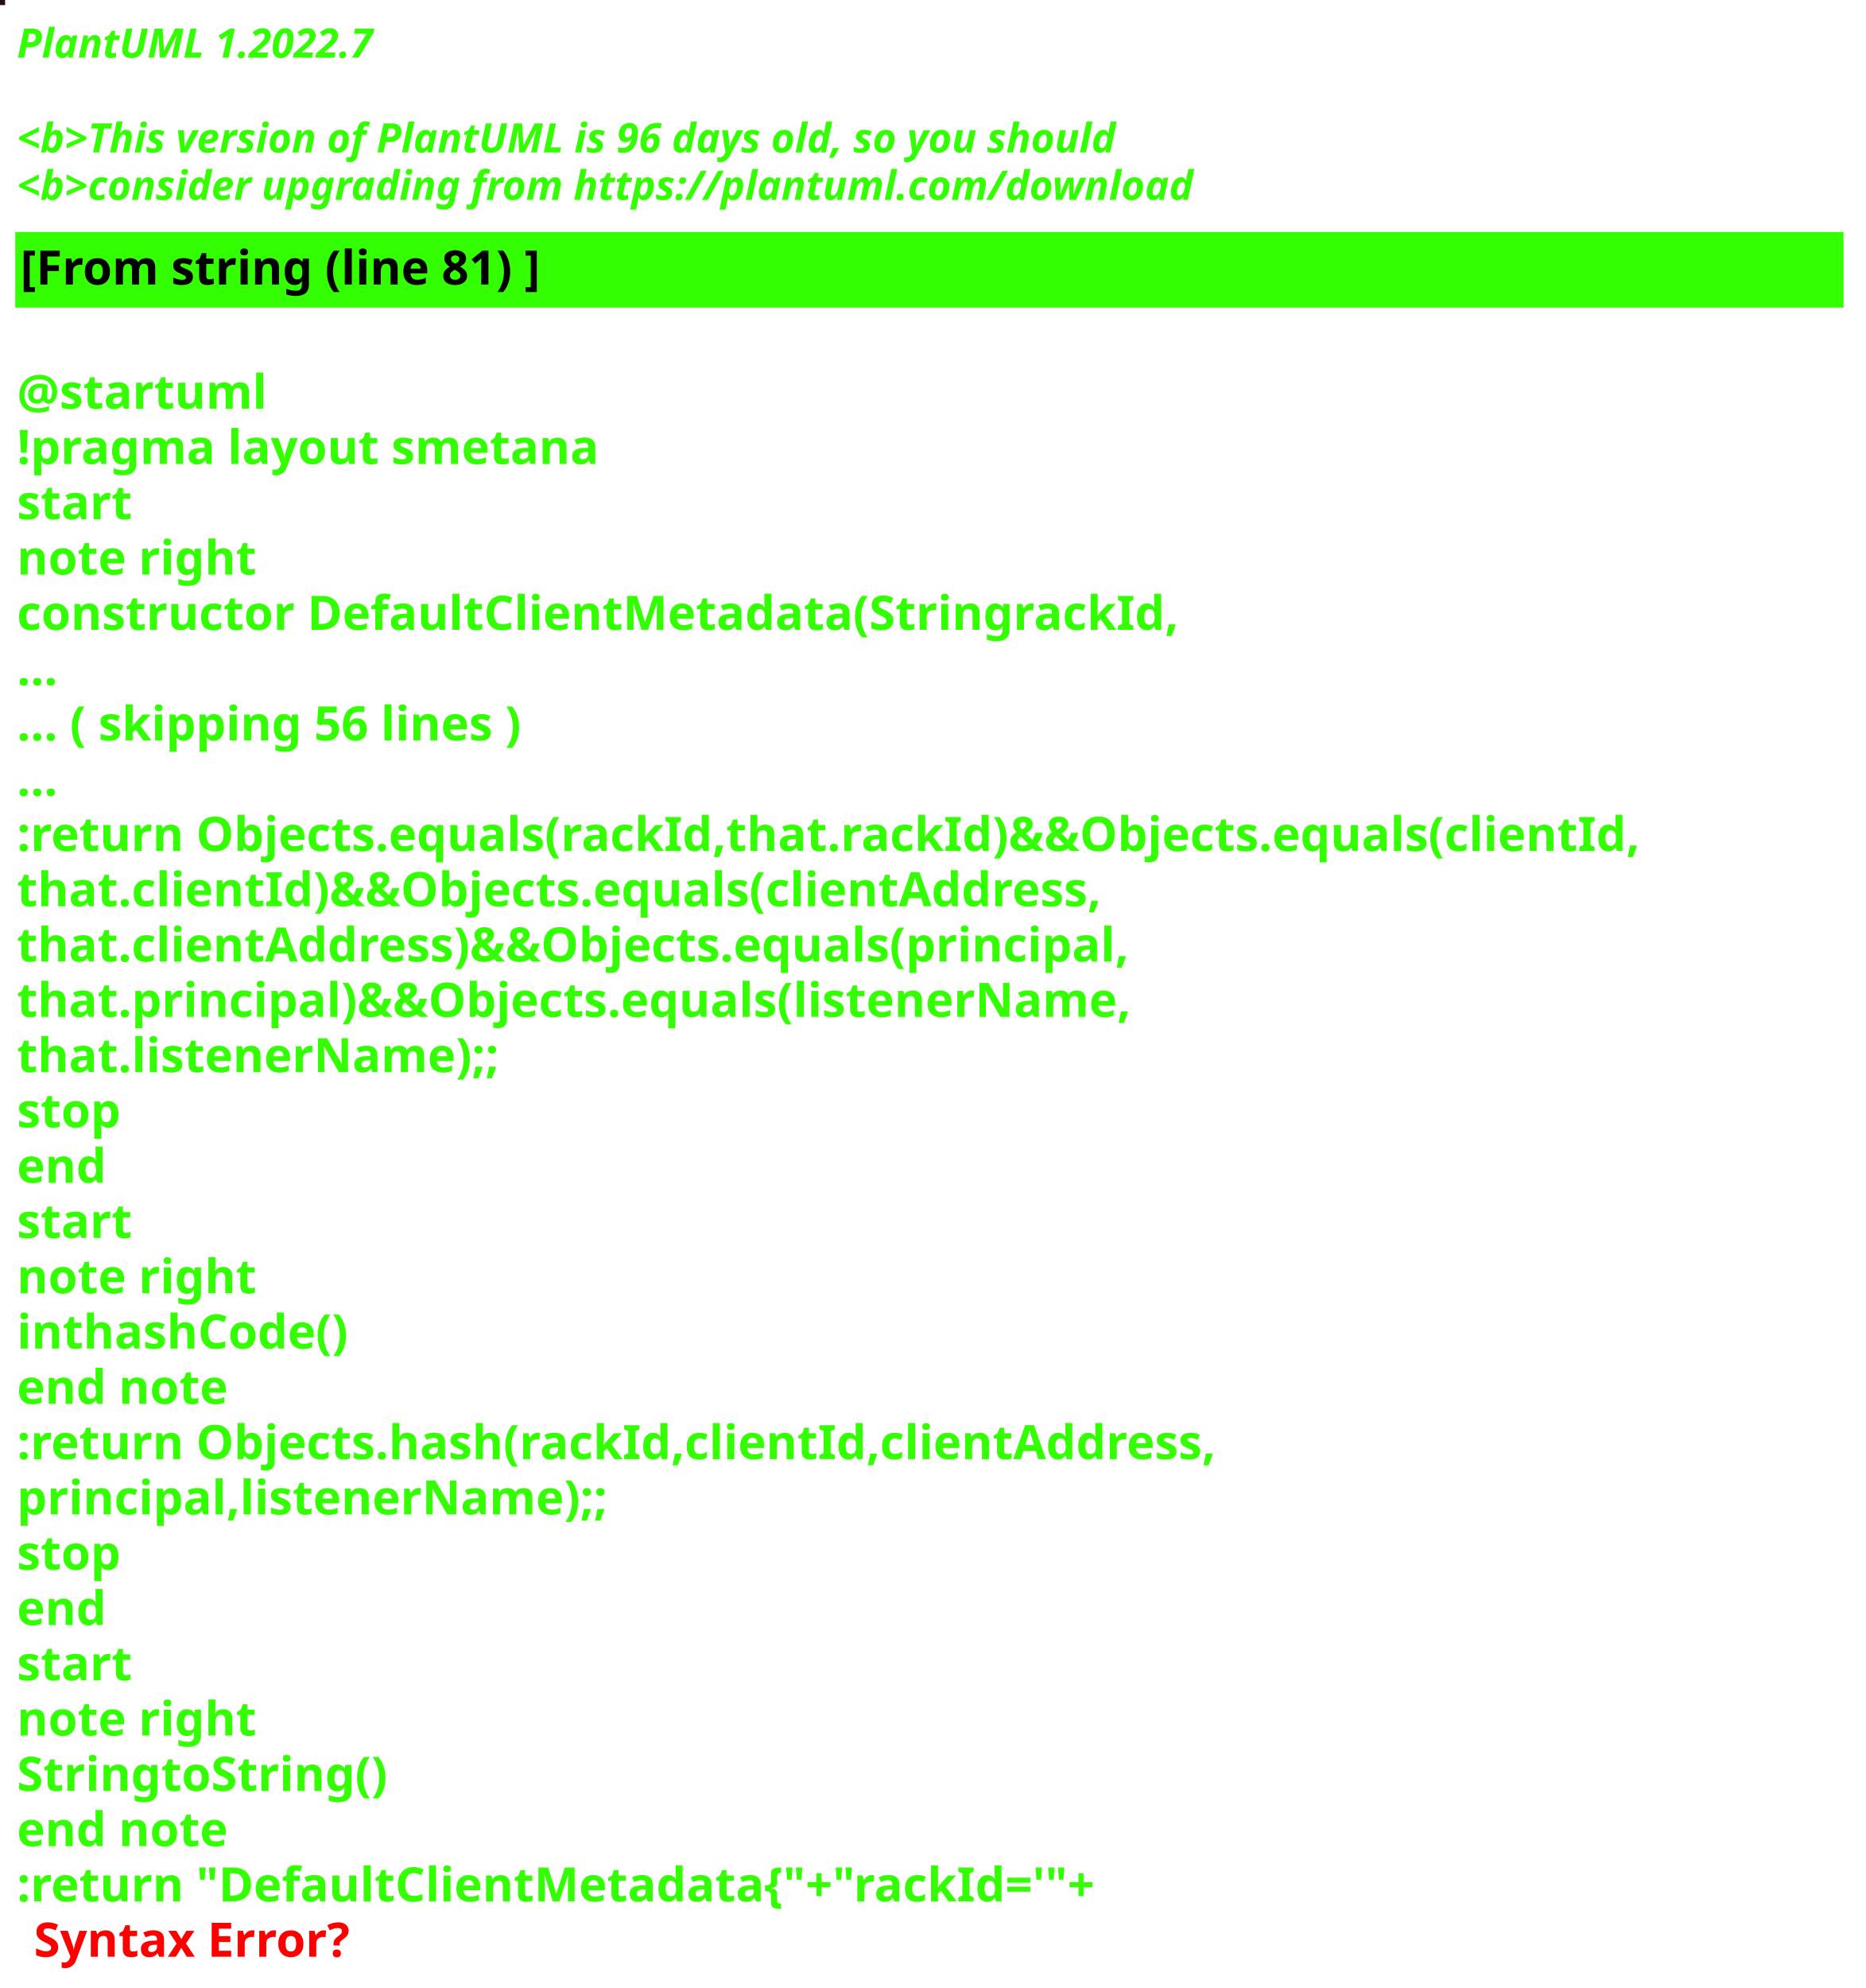
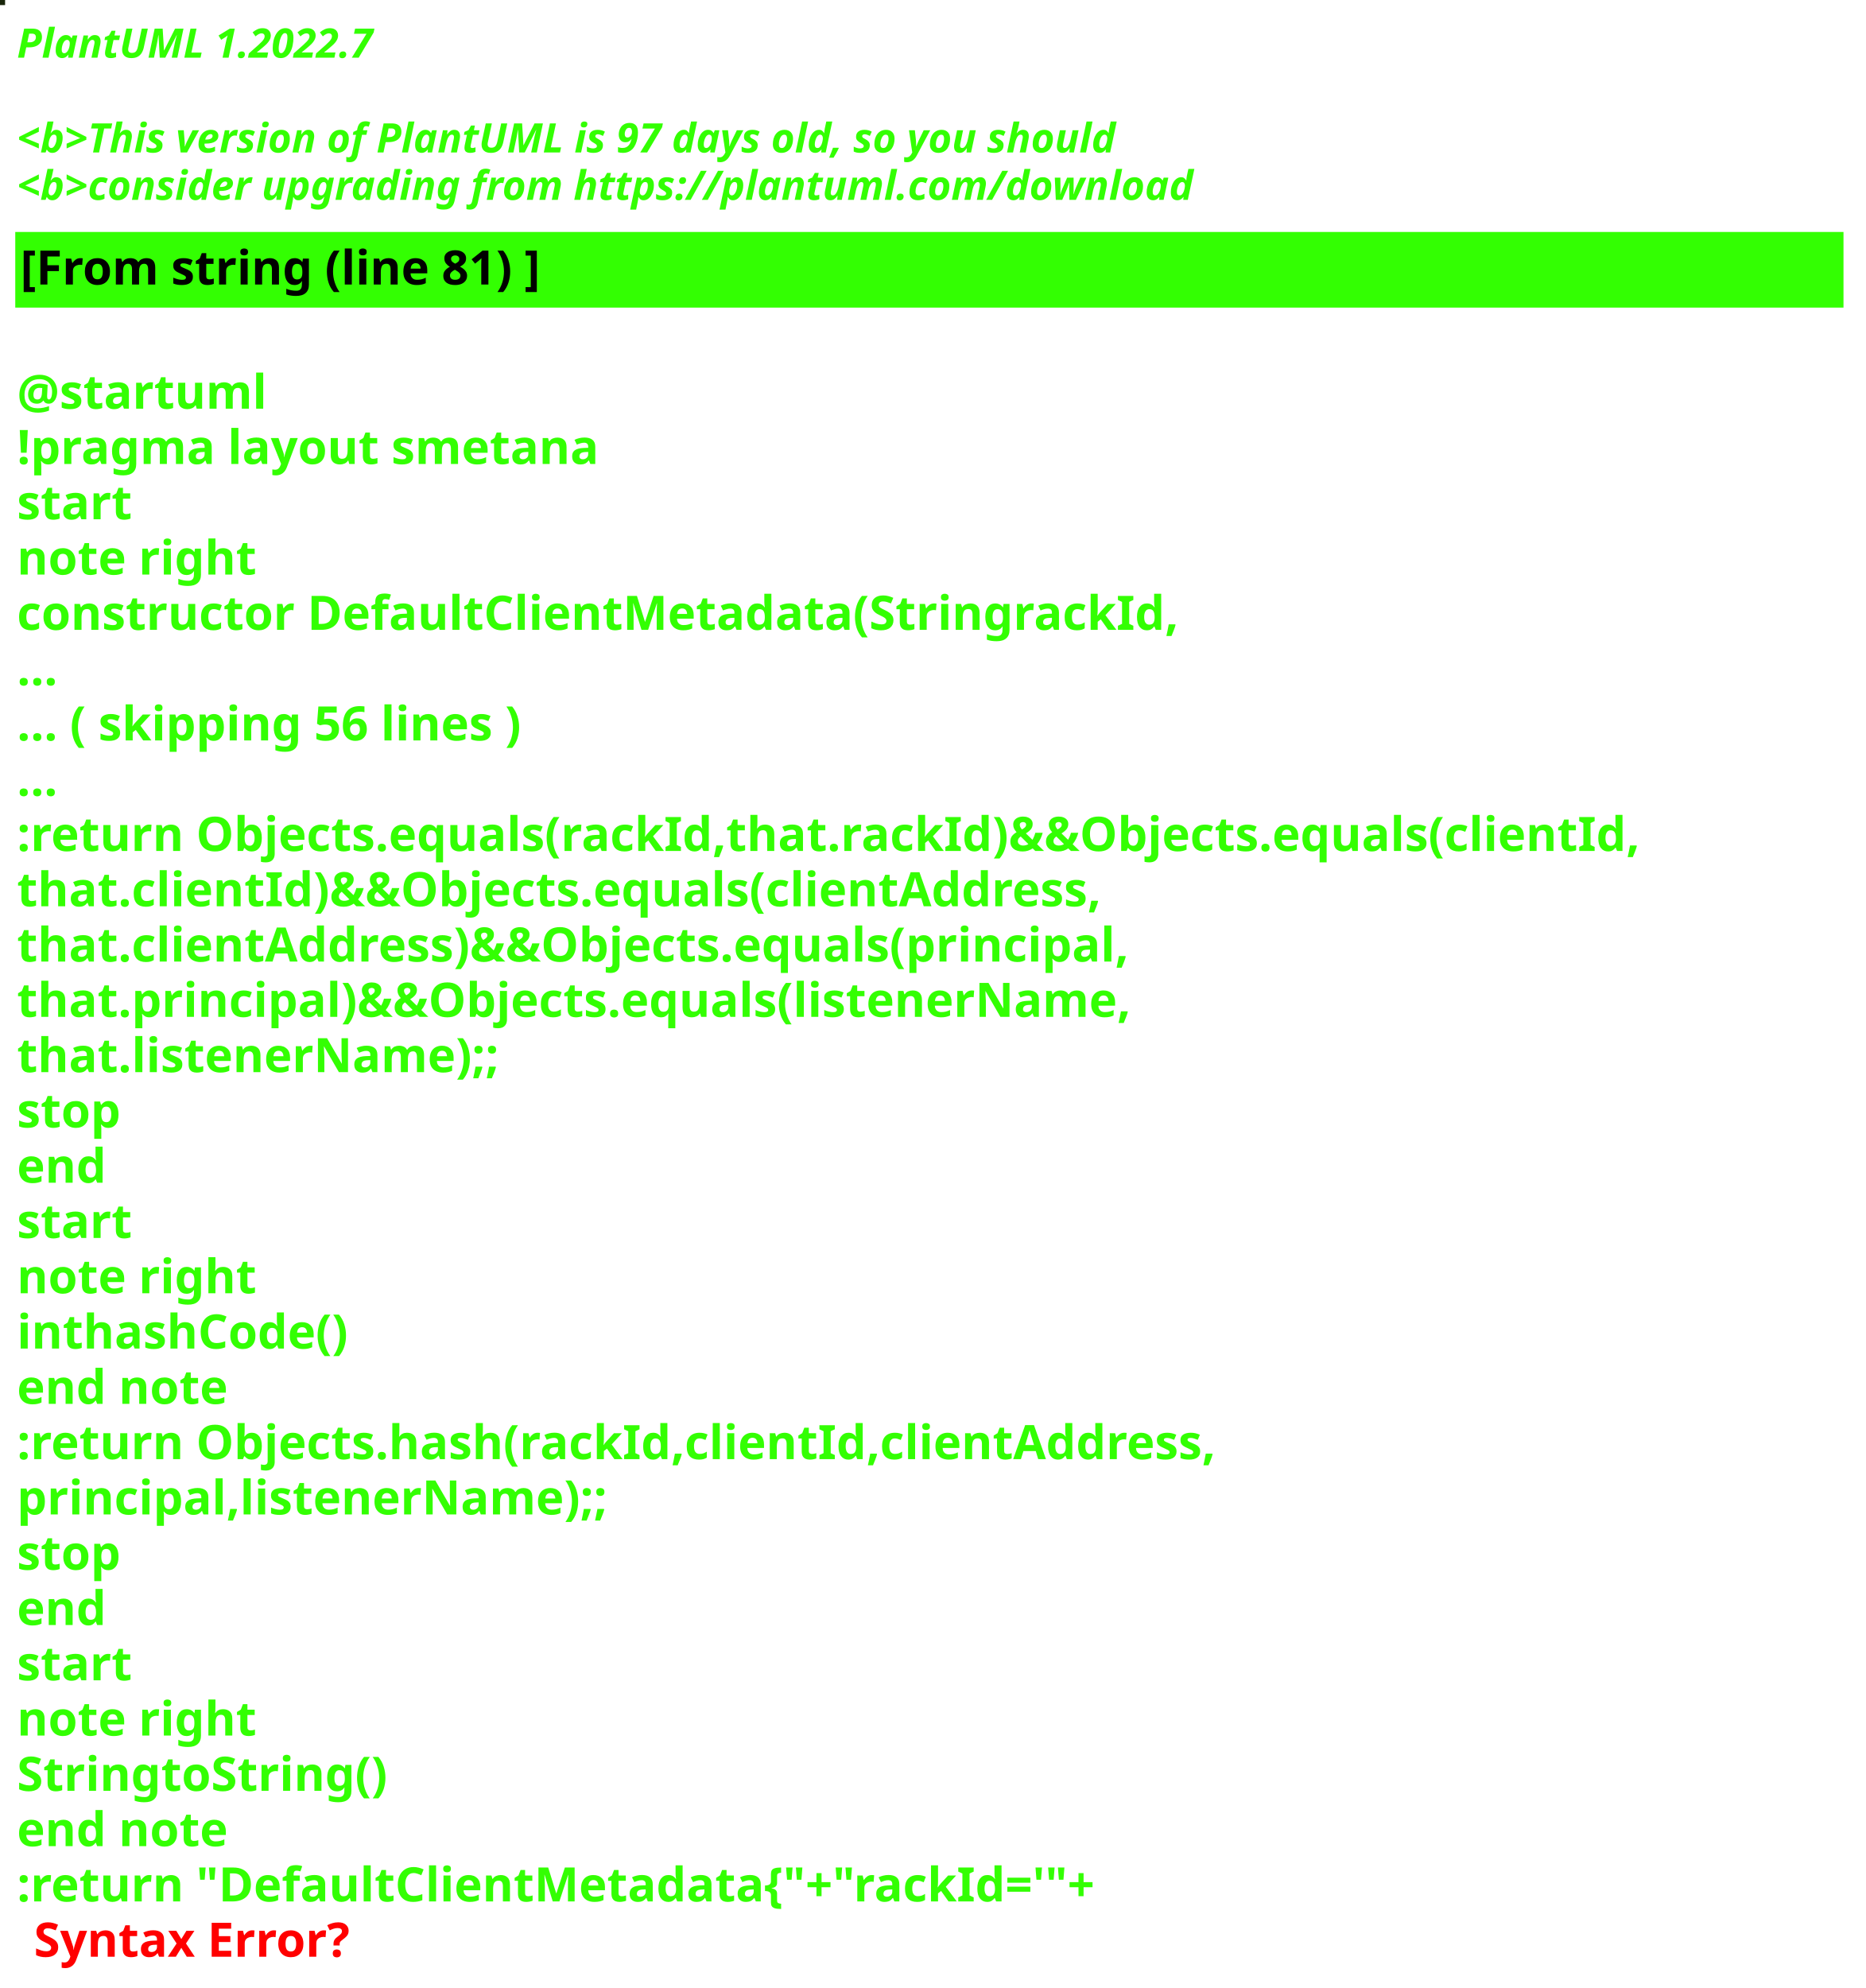
<svg xmlns="http://www.w3.org/2000/svg" contentStyleType="text/css" height="586px" preserveAspectRatio="none" style="width:550px;height:586px;background:#000000;" version="1.1" viewBox="0 0 550 586" width="550px" zoomAndPan="magnify">
  <defs />
  <g>
-     <rect fill="#250C16" height="1" style="stroke:#250C16;stroke-width:1.0;" width="1" x="0" y="0" />
+     <rect fill="#19250A" height="1" style="stroke:#19250A;stroke-width:1.0;" width="1" x="0" y="0" />
    <text fill="#33FF02" font-family="sans-serif" font-size="12" font-style="italic" font-weight="bold" lengthAdjust="spacing" textLength="127" x="5" y="17">PlantUML 1.2022.7</text>
    <text fill="#33FF02" font-family="sans-serif" font-size="12" font-style="italic" font-weight="bold" lengthAdjust="spacing" textLength="4" x="5" y="30.969"> </text>
-     <text fill="#33FF02" font-family="sans-serif" font-size="12" font-style="italic" font-weight="bold" lengthAdjust="spacing" textLength="391" x="5" y="44.938">&lt;b&gt;This version of PlantUML is 96 days old, so you should</text>
+     <text fill="#33FF02" font-family="sans-serif" font-size="12" font-style="italic" font-weight="bold" lengthAdjust="spacing" textLength="391" x="5" y="44.938">&lt;b&gt;This version of PlantUML is 97 days old, so you should</text>
    <text fill="#33FF02" font-family="sans-serif" font-size="12" font-style="italic" font-weight="bold" lengthAdjust="spacing" textLength="408" x="5" y="58.906">&lt;b&gt;consider upgrading from https://plantuml.com/download</text>
    <rect fill="#33FF02" height="21.297" style="stroke:#33FF02;stroke-width:1.0;" width="538" x="5" y="68.875" />
    <text fill="#000000" font-family="sans-serif" font-size="14" font-weight="bold" lengthAdjust="spacing" textLength="178" x="6" y="83.875">[From string (line 81) ]</text>
    <text fill="#33FF02" font-family="sans-serif" font-size="14" font-weight="bold" lengthAdjust="spacing" textLength="5" x="5" y="104.172"> </text>
    <text fill="#33FF02" font-family="sans-serif" font-size="14" font-weight="bold" lengthAdjust="spacing" textLength="79" x="5" y="120.469">@startuml</text>
    <text fill="#33FF02" font-family="sans-serif" font-size="14" font-weight="bold" lengthAdjust="spacing" textLength="190" x="5" y="136.766">!pragma layout smetana</text>
    <text fill="#33FF02" font-family="sans-serif" font-size="14" font-weight="bold" lengthAdjust="spacing" textLength="37" x="5" y="153.062">start</text>
    <text fill="#33FF02" font-family="sans-serif" font-size="14" font-weight="bold" lengthAdjust="spacing" textLength="78" x="5" y="169.359">note right</text>
    <text fill="#33FF02" font-family="sans-serif" font-size="14" font-weight="bold" lengthAdjust="spacing" textLength="377" x="5" y="185.656">constructor DefaultClientMetadata(StringrackId,</text>
    <text fill="#33FF02" font-family="sans-serif" font-size="14" font-weight="bold" lengthAdjust="spacing" textLength="15" x="5" y="201.953">...</text>
    <text fill="#33FF02" font-family="sans-serif" font-size="14" font-weight="bold" lengthAdjust="spacing" textLength="175" x="5" y="218.25">... ( skipping 56 lines )</text>
    <text fill="#33FF02" font-family="sans-serif" font-size="14" font-weight="bold" lengthAdjust="spacing" textLength="15" x="5" y="234.547">...</text>
    <text fill="#33FF02" font-family="sans-serif" font-size="14" font-weight="bold" lengthAdjust="spacing" textLength="538" x="5" y="250.844">:return Objects.equals(rackId,that.rackId)&amp;&amp;Objects.equals(clientId,</text>
    <text fill="#33FF02" font-family="sans-serif" font-size="14" font-weight="bold" lengthAdjust="spacing" textLength="362" x="5" y="267.141">that.clientId)&amp;&amp;Objects.equals(clientAddress,</text>
    <text fill="#33FF02" font-family="sans-serif" font-size="14" font-weight="bold" lengthAdjust="spacing" textLength="372" x="5" y="283.438">that.clientAddress)&amp;&amp;Objects.equals(principal,</text>
    <text fill="#33FF02" font-family="sans-serif" font-size="14" font-weight="bold" lengthAdjust="spacing" textLength="367" x="5" y="299.734">that.principal)&amp;&amp;Objects.equals(listenerName,</text>
    <text fill="#33FF02" font-family="sans-serif" font-size="14" font-weight="bold" lengthAdjust="spacing" textLength="158" x="5" y="316.031">that.listenerName);;</text>
    <text fill="#33FF02" font-family="sans-serif" font-size="14" font-weight="bold" lengthAdjust="spacing" textLength="35" x="5" y="332.328">stop</text>
    <text fill="#33FF02" font-family="sans-serif" font-size="14" font-weight="bold" lengthAdjust="spacing" textLength="30" x="5" y="348.625">end</text>
    <text fill="#33FF02" font-family="sans-serif" font-size="14" font-weight="bold" lengthAdjust="spacing" textLength="37" x="5" y="364.922">start</text>
    <text fill="#33FF02" font-family="sans-serif" font-size="14" font-weight="bold" lengthAdjust="spacing" textLength="78" x="5" y="381.219">note right</text>
    <text fill="#33FF02" font-family="sans-serif" font-size="14" font-weight="bold" lengthAdjust="spacing" textLength="111" x="5" y="397.516">inthashCode()</text>
    <text fill="#33FF02" font-family="sans-serif" font-size="14" font-weight="bold" lengthAdjust="spacing" textLength="71" x="5" y="413.812">end note</text>
    <text fill="#33FF02" font-family="sans-serif" font-size="14" font-weight="bold" lengthAdjust="spacing" textLength="399" x="5" y="430.109">:return Objects.hash(rackId,clientId,clientAddress,</text>
    <text fill="#33FF02" font-family="sans-serif" font-size="14" font-weight="bold" lengthAdjust="spacing" textLength="194" x="5" y="446.406">principal,listenerName);;</text>
    <text fill="#33FF02" font-family="sans-serif" font-size="14" font-weight="bold" lengthAdjust="spacing" textLength="35" x="5" y="462.703">stop</text>
    <text fill="#33FF02" font-family="sans-serif" font-size="14" font-weight="bold" lengthAdjust="spacing" textLength="30" x="5" y="479">end</text>
    <text fill="#33FF02" font-family="sans-serif" font-size="14" font-weight="bold" lengthAdjust="spacing" textLength="37" x="5" y="495.297">start</text>
    <text fill="#33FF02" font-family="sans-serif" font-size="14" font-weight="bold" lengthAdjust="spacing" textLength="78" x="5" y="511.594">note right</text>
    <text fill="#33FF02" font-family="sans-serif" font-size="14" font-weight="bold" lengthAdjust="spacing" textLength="122" x="5" y="527.891">StringtoString()</text>
    <text fill="#33FF02" font-family="sans-serif" font-size="14" font-weight="bold" lengthAdjust="spacing" textLength="71" x="5" y="544.188">end note</text>
    <text fill="#33FF02" font-family="sans-serif" font-size="14" font-weight="bold" lengthAdjust="spacing" text-decoration="wavy underline" textLength="360" x="5" y="560.484">:return "DefaultClientMetadata{"+"rackId='"+</text>
    <text fill="#FF0000" font-family="sans-serif" font-size="14" font-weight="bold" lengthAdjust="spacing" textLength="106" x="10" y="576.781">Syntax Error?</text>
  </g>
</svg>
